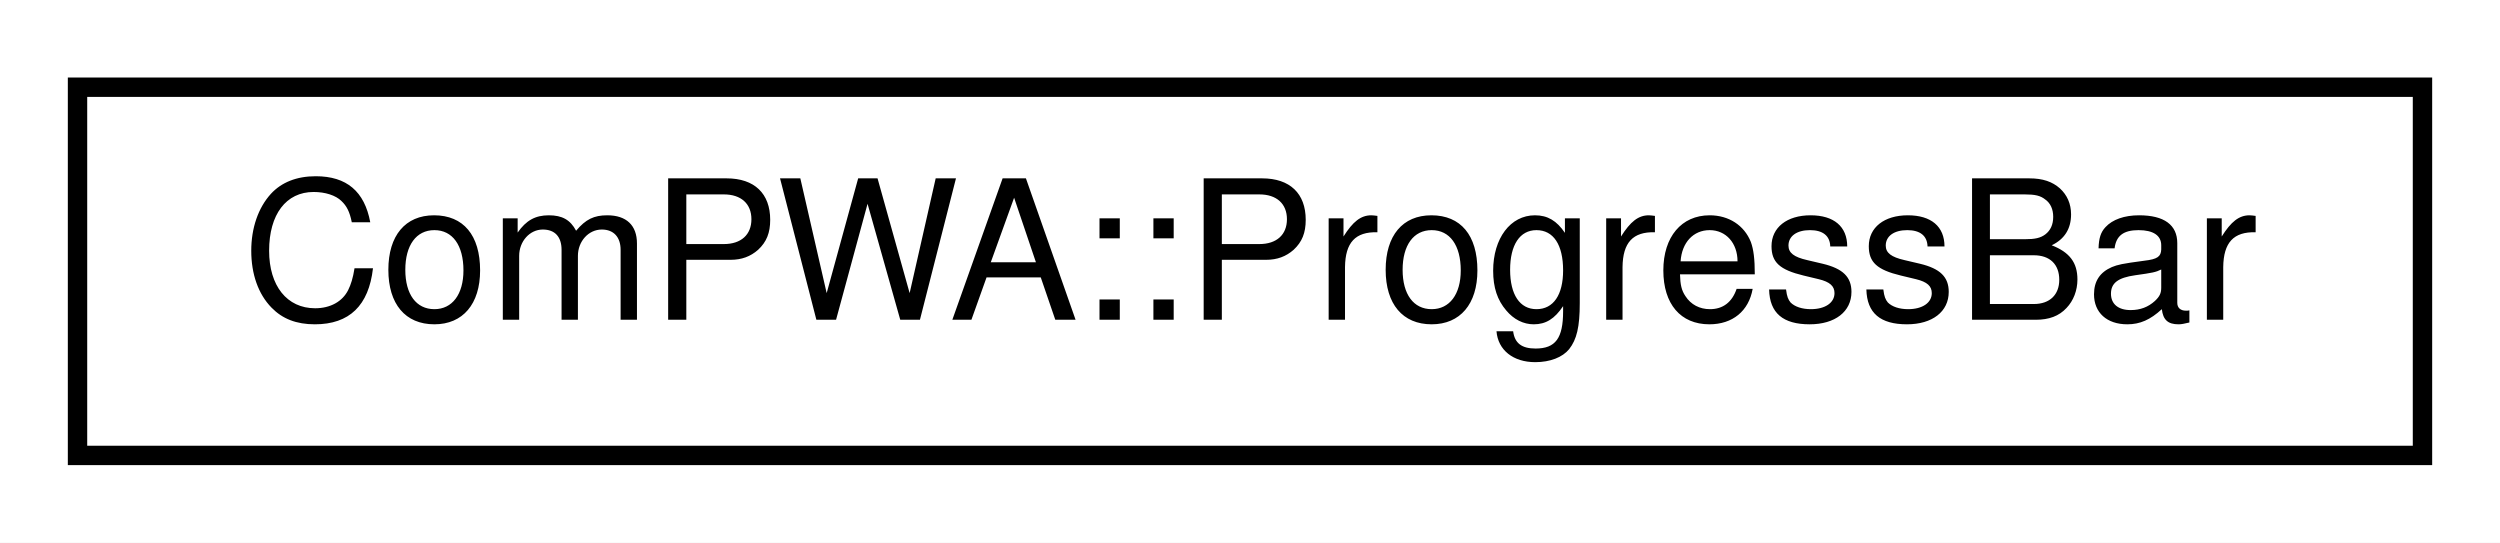
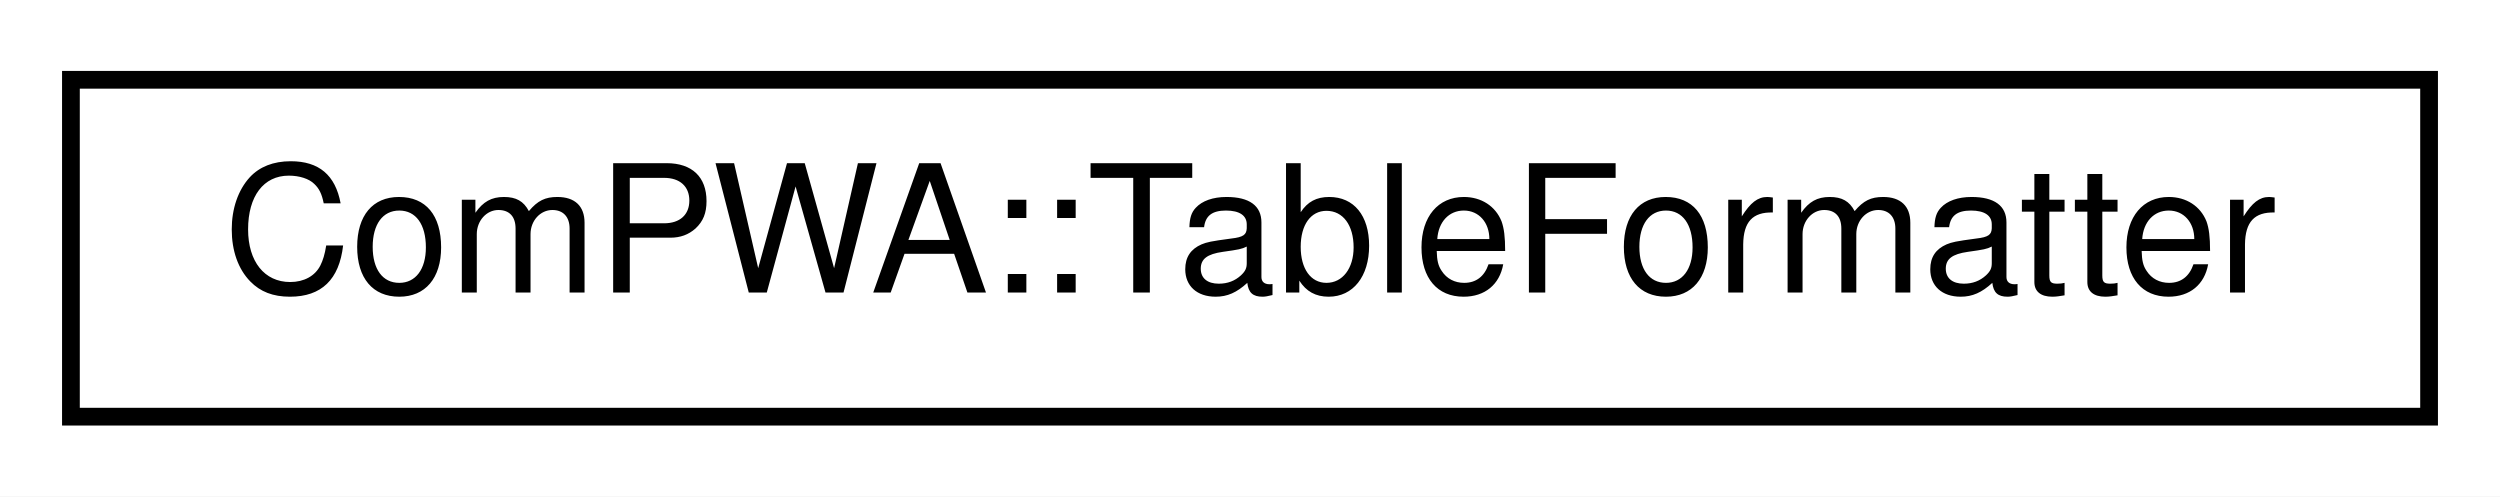
- <svg xmlns="http://www.w3.org/2000/svg" xmlns:xlink="http://www.w3.org/1999/xlink" width="129pt" height="28pt" viewBox="0.00 0.00 129.00 28.00">
+ <svg xmlns="http://www.w3.org/2000/svg" xmlns:xlink="http://www.w3.org/1999/xlink" width="141pt" height="28pt" viewBox="0.00 0.00 141.00 28.00">
  <g id="graph0" class="graph" transform="scale(1 1) rotate(0) translate(4 24)">
-     <polygon fill="white" stroke="none" points="-4,4 -4,-24 125,-24 125,4 -4,4" />
+     <polygon fill="white" stroke="none" points="-4,4 -4,-24 137,-24 137,4 -4,4" />
    <g id="node1" class="node">
      <g id="a_node1">
-         <a xlink:href="classComPWA_1_1ProgressBar.html" target="_top" xlink:title="ComPWA::ProgressBar">
-           <polygon fill="white" stroke="black" points="-7.10543e-15,-0.5 -7.10543e-15,-19.5 121,-19.5 121,-0.5 -7.10543e-15,-0.5" />
-           <text text-anchor="middle" x="60.5" y="-7.5" font-family="Helvetica,sans-Serif" font-size="10.00">ComPWA::ProgressBar</text>
+         <a xlink:href="classComPWA_1_1TableFormatter.html" target="_top" xlink:title="ComPWA::TableFormatter">
+           <polygon fill="white" stroke="black" points="0,-0.5 0,-19.5 133,-19.5 133,-0.5 0,-0.5" />
+           <text text-anchor="middle" x="66.5" y="-7.5" font-family="Helvetica,sans-Serif" font-size="10.00">ComPWA::TableFormatter</text>
        </a>
      </g>
    </g>
  </g>
</svg>
